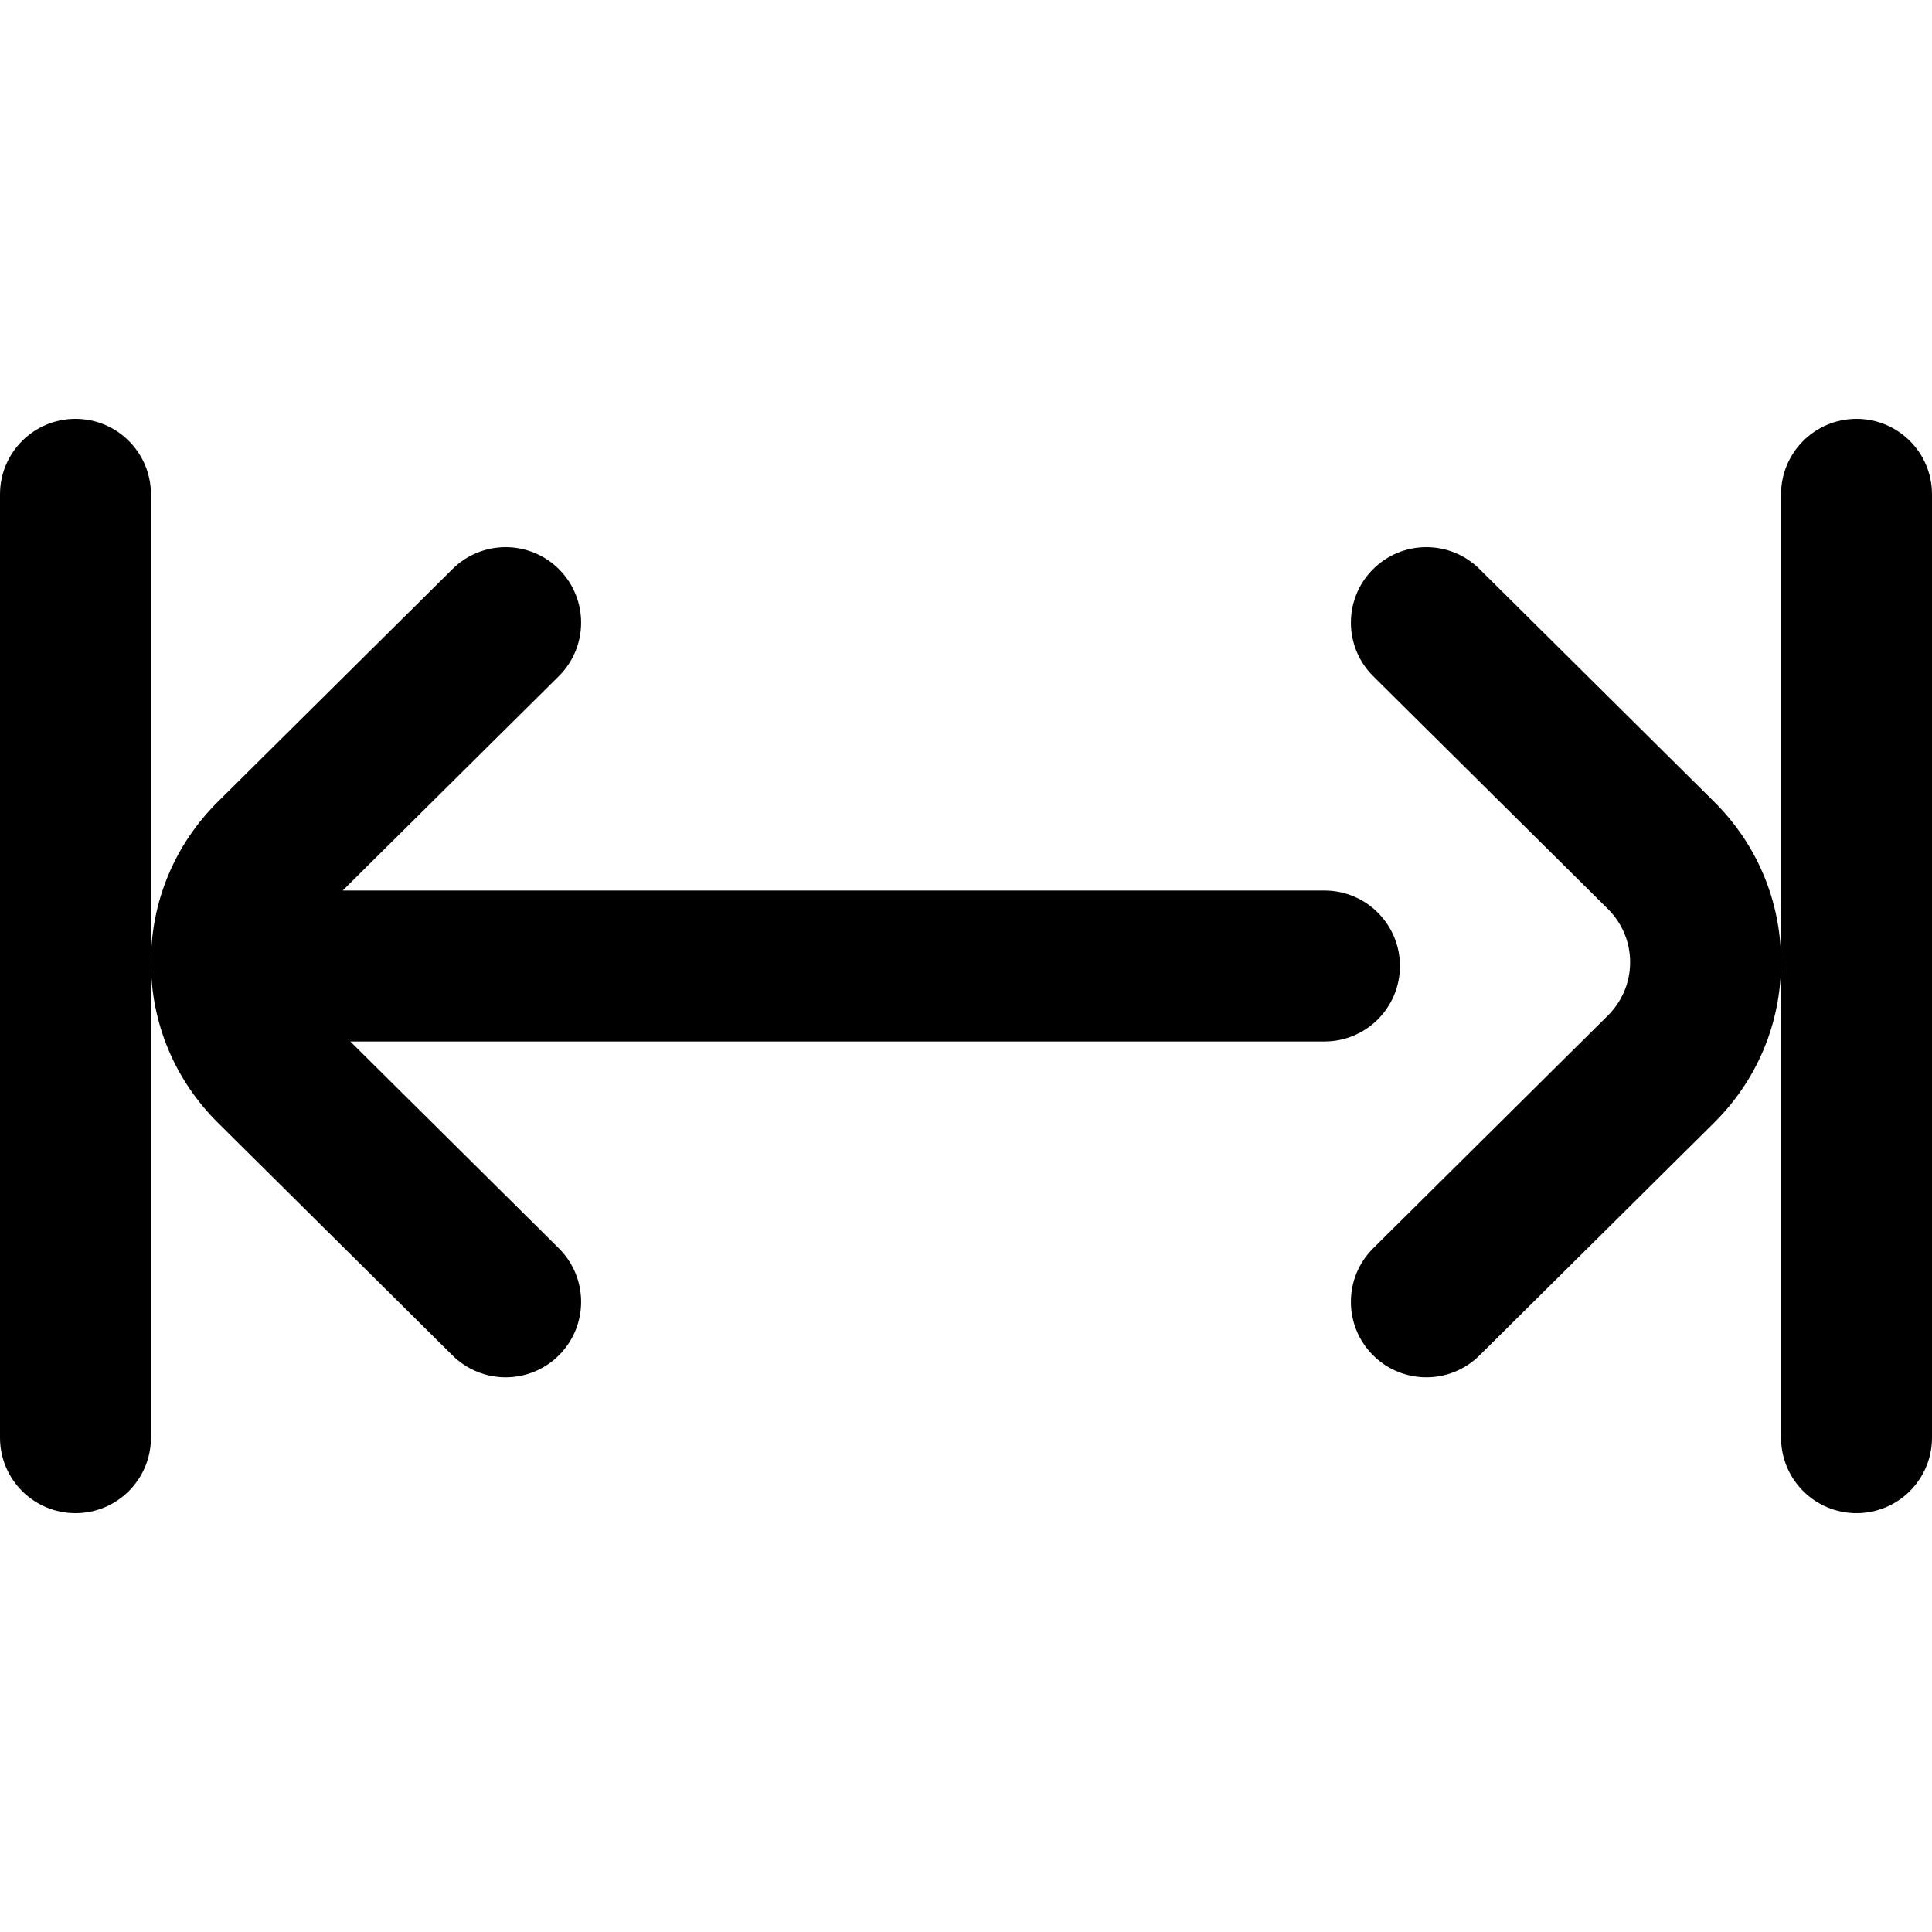
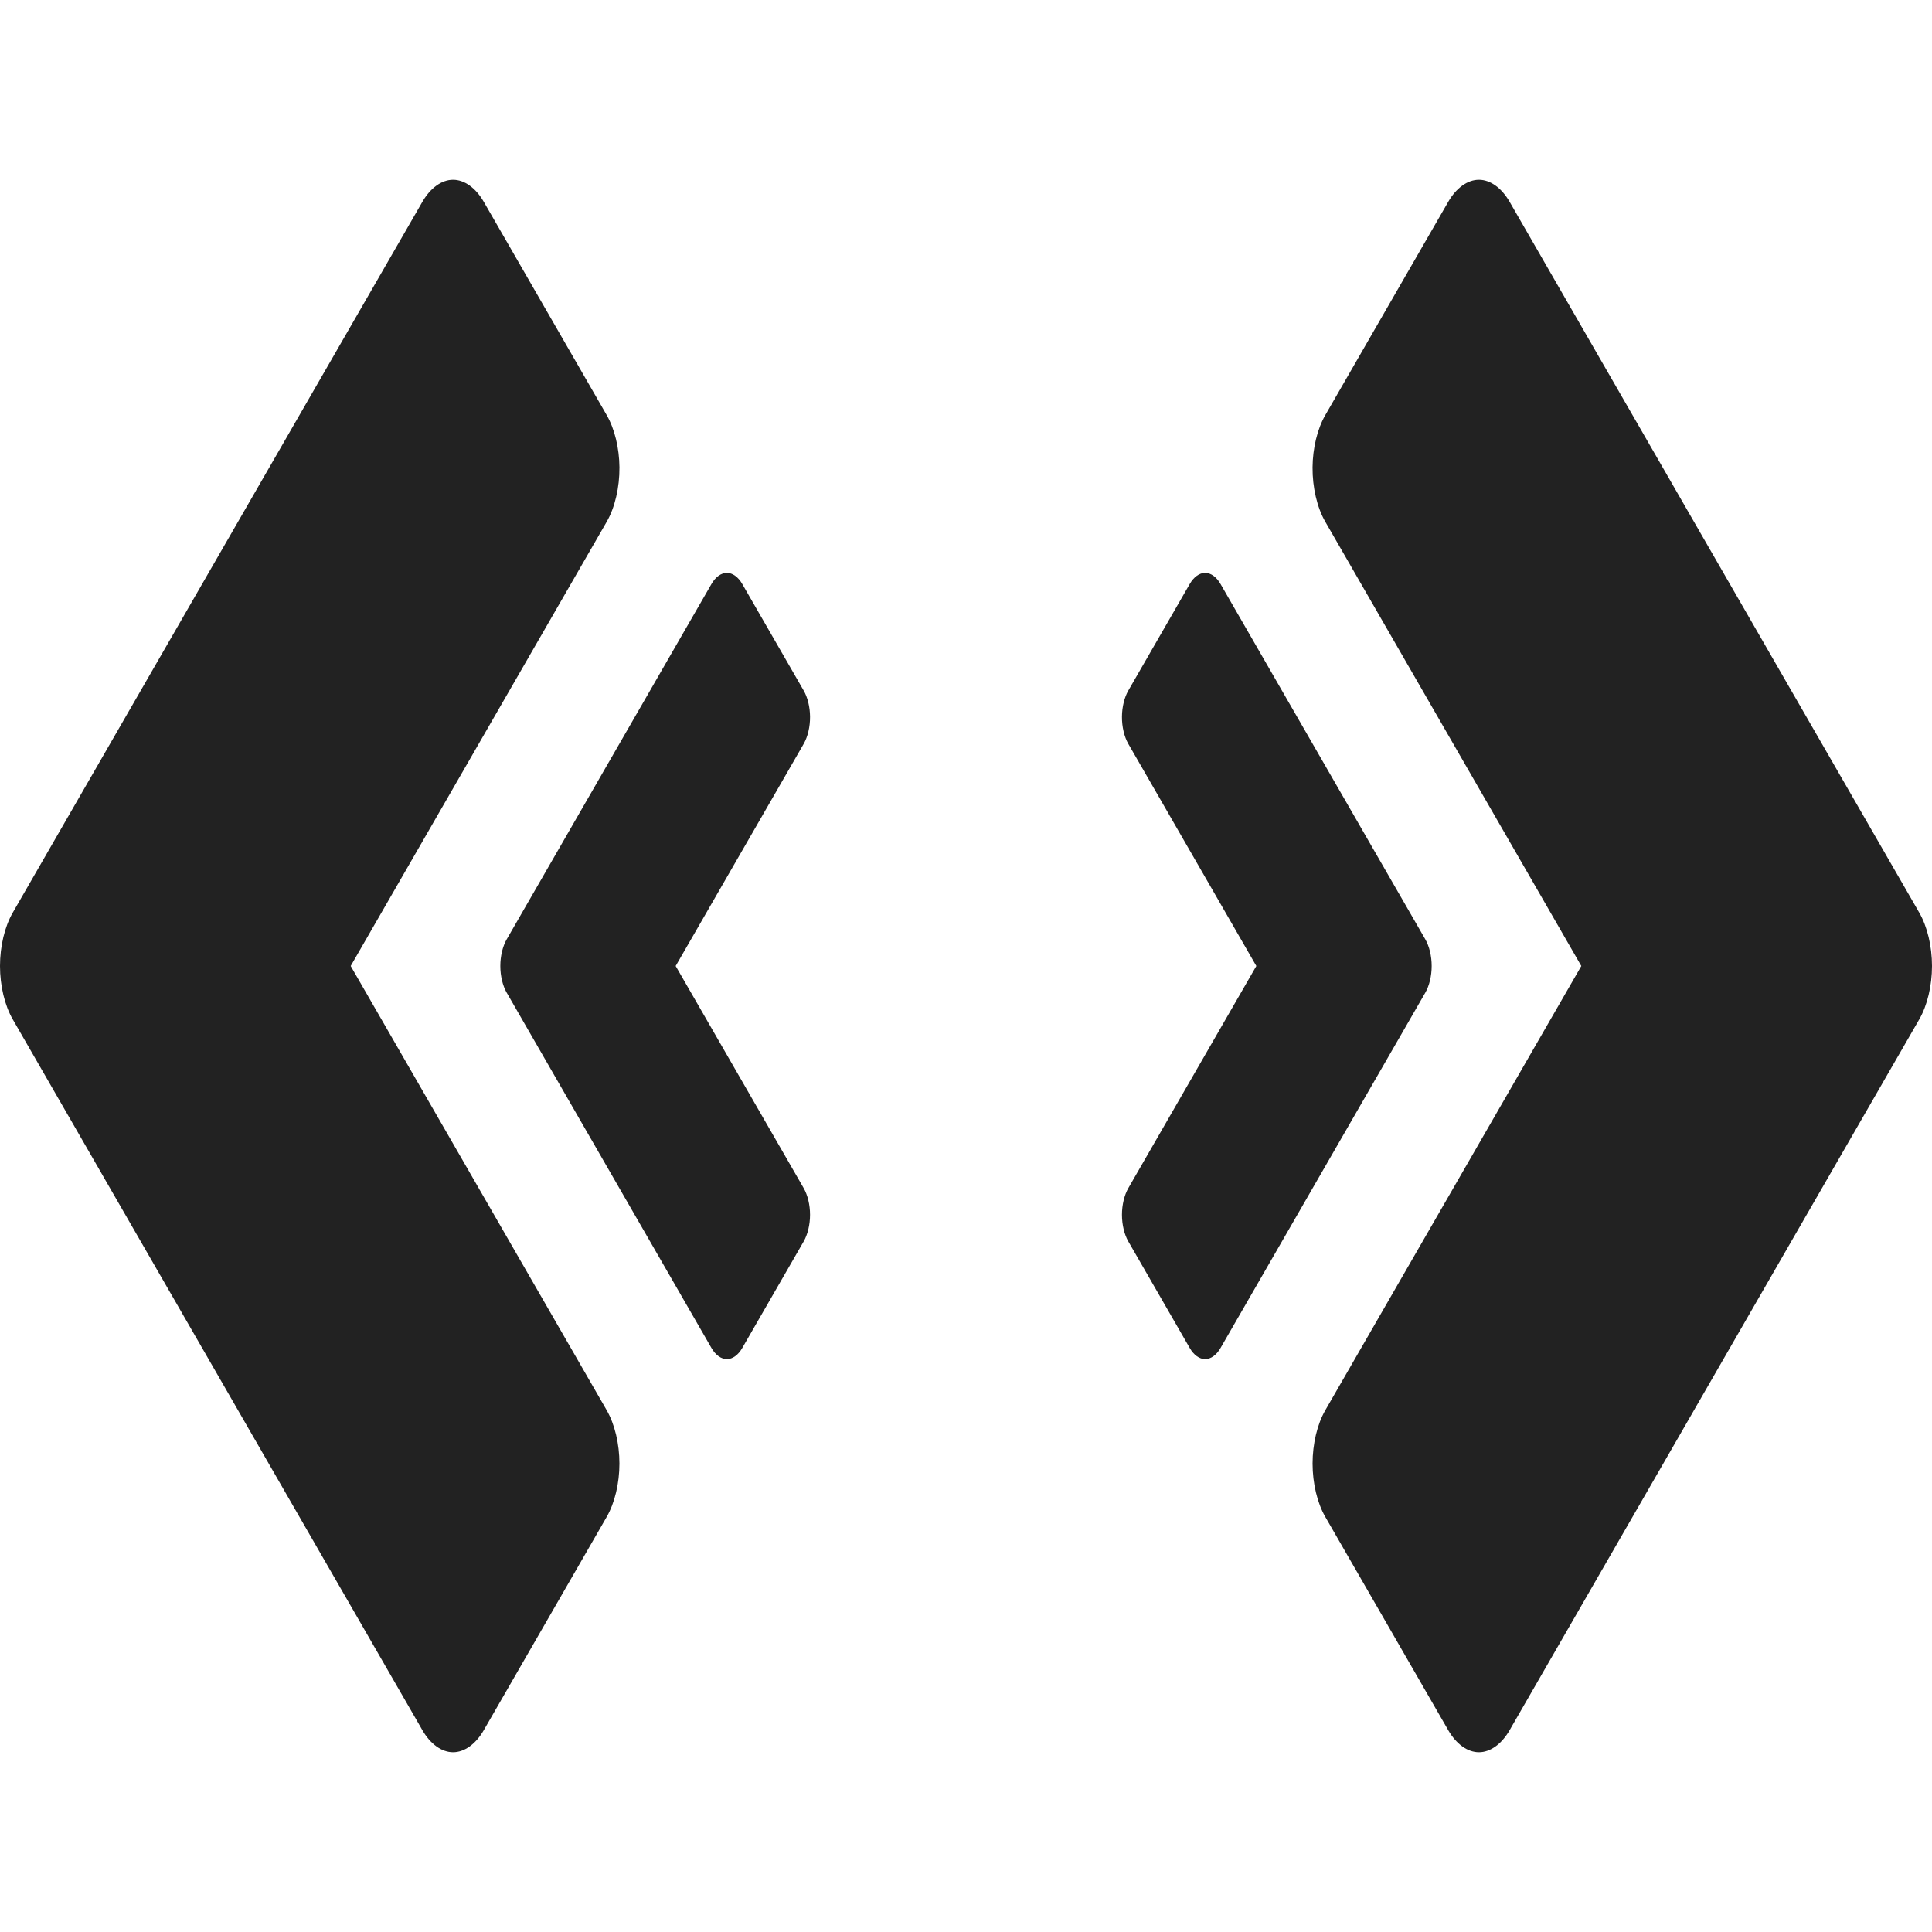
- <svg xmlns="http://www.w3.org/2000/svg" version="1.1" id="Capa_1" x="0px" y="0px" viewBox="0 0 512 512" style="enable-background:new 0 0 512 512;" xml:space="preserve">
-   <g>
-     <g>
-       <path d="M20,111c-11.046,0-20,8.954-20,20v250c0,11.046,8.954,20,20,20s20-8.954,20-20V131C40,119.954,31.046,111,20,111z" />
+ <svg xmlns="http://www.w3.org/2000/svg" version="1.1" id="Capa_1" x="0px" y="0px" viewBox="0 0 405.456 405.456" style="enable-background:new 0 0 405.456 405.456;" xml:space="preserve">
+   <defs id="defs39" />
+   <g id="g6">
+ </g>
+   <g id="g8">
+ </g>
+   <g id="g10">
+ </g>
+   <g id="g12">
+ </g>
+   <g id="g14">
+ </g>
+   <g id="g16">
+ </g>
+   <g id="g18">
+ </g>
+   <g id="g20">
+ </g>
+   <g id="g22">
+ </g>
+   <g id="g24">
+ </g>
+   <g id="g26">
+ </g>
+   <g id="g28">
+ </g>
+   <g id="g30">
+ </g>
+   <g id="g32">
+ </g>
+   <g id="g34">
+ </g>
+   <g id="g1137">
+     <g style="fill:#222222;fill-opacity:1" transform="matrix(0.4690295,0,0,0.8138984,-30.08543,37.728)" id="g4">
+       <path id="path2" d="m 341.31,74.135 c -0.078,-4.985 -2.163,-9.911 -5.688,-13.438 l -55,-55 C 277.023,2.096 271.963,0 266.872,0 261.781,0 256.721,2.096 253.122,5.697 L 69.841,188.978 c -3.601,3.599 -5.697,8.659 -5.697,13.75 0,5.091 2.096,10.151 5.697,13.75 l 183.281,183.281 c 3.599,3.601 8.659,5.697 13.75,5.697 5.091,0 10.151,-2.096 13.75,-5.697 l 55,-55 c 3.591,-3.598 5.681,-8.651 5.681,-13.734 0,-5.083 -2.09,-10.136 -5.681,-13.734 L 221.06,202.728 335.622,88.166 c 3.665,-3.667 5.765,-8.848 5.688,-14.031 z" style="fill:#222222;fill-opacity:1" />
+     </g>
+     <g id="g1095" transform="matrix(0.2345148,0,0,0.4069492,89.95728,120.228)" style="fill:#222222;fill-opacity:1">
+       <path style="fill:#222222;fill-opacity:1" d="m 341.31,74.135 c -0.078,-4.985 -2.163,-9.911 -5.688,-13.438 l -55,-55 C 277.023,2.096 271.963,0 266.872,0 261.781,0 256.721,2.096 253.122,5.697 L 69.841,188.978 c -3.601,3.599 -5.697,8.659 -5.697,13.75 0,5.091 2.096,10.151 5.697,13.75 l 183.281,183.281 c 3.599,3.601 8.659,5.697 13.75,5.697 5.091,0 10.151,-2.096 13.75,-5.697 l 55,-55 c 3.591,-3.598 5.681,-8.651 5.681,-13.734 0,-5.083 -2.09,-10.136 -5.681,-13.734 L 221.06,202.728 335.622,88.166 c 3.665,-3.667 5.765,-8.848 5.688,-14.031 z" id="path1093" />
    </g>
  </g>
-   <g>
-     <g>
-       <path d="M492,111c-11.046,0-20,8.954-20,20v250c0,11.046,8.954,20,20,20c11.046,0,20-8.954,20-20V131    C512,119.954,503.046,111,492,111z" />
+   <g id="g1147" transform="matrix(-1,0,0,1,405.456,0)">
+     <g id="g1141" transform="matrix(0.4690295,0,0,0.8138984,-30.08543,37.728)" style="fill:#222222;fill-opacity:1">
+       <path style="fill:#222222;fill-opacity:1" d="m 341.31,74.135 c -0.078,-4.985 -2.163,-9.911 -5.688,-13.438 l -55,-55 C 277.023,2.096 271.963,0 266.872,0 261.781,0 256.721,2.096 253.122,5.697 L 69.841,188.978 c -3.601,3.599 -5.697,8.659 -5.697,13.75 0,5.091 2.096,10.151 5.697,13.75 l 183.281,183.281 c 3.599,3.601 8.659,5.697 13.75,5.697 5.091,0 10.151,-2.096 13.75,-5.697 l 55,-55 c 3.591,-3.598 5.681,-8.651 5.681,-13.734 0,-5.083 -2.09,-10.136 -5.681,-13.734 L 221.06,202.728 335.622,88.166 c 3.665,-3.667 5.765,-8.848 5.688,-14.031 z" id="path1139" />
+     </g>
+     <g style="fill:#222222;fill-opacity:1" transform="matrix(0.2345148,0,0,0.4069492,89.95728,120.228)" id="g1145">
+       <path id="path1143" d="m 341.31,74.135 c -0.078,-4.985 -2.163,-9.911 -5.688,-13.438 l -55,-55 C 277.023,2.096 271.963,0 266.872,0 261.781,0 256.721,2.096 253.122,5.697 L 69.841,188.978 c -3.601,3.599 -5.697,8.659 -5.697,13.75 0,5.091 2.096,10.151 5.697,13.75 l 183.281,183.281 c 3.599,3.601 8.659,5.697 13.75,5.697 5.091,0 10.151,-2.096 13.75,-5.697 l 55,-55 c 3.591,-3.598 5.681,-8.651 5.681,-13.734 0,-5.083 -2.09,-10.136 -5.681,-13.734 L 221.06,202.728 335.622,88.166 c 3.665,-3.667 5.765,-8.848 5.688,-14.031 z" style="fill:#222222;fill-opacity:1" />
    </g>
  </g>
-   <g>
-     <g>
-       <path d="M351,236H90.815l57.269-56.8c7.843-7.778,7.895-20.441,0.116-28.284c-7.776-7.841-20.44-7.895-28.284-0.116    l-62.162,61.654C46.305,223.809,40,238.919,40,255s6.305,31.191,17.754,42.547l62.162,61.653c3.9,3.868,8.992,5.8,14.083,5.8    c5.146,0,10.291-1.974,14.201-5.916c7.778-7.843,7.727-20.506-0.116-28.284L92.832,276H351c11.046,0,20-8.954,20-20    C371,244.954,362.046,236,351,236z" />
-     </g>
-   </g>
-   <g>
-     <g>
-       <path d="M454.246,212.453L392.084,150.8c-7.843-7.779-20.506-7.726-28.284,0.116c-7.778,7.843-7.727,20.506,0.116,28.284    l62.162,61.653C429.896,244.641,432,249.666,432,255s-2.104,10.359-5.922,14.146L363.916,330.8    c-7.843,7.778-7.895,20.441-0.116,28.284c3.91,3.943,9.054,5.916,14.201,5.916c5.09,0,10.184-1.932,14.083-5.8l62.162-61.654    C465.695,286.191,472,271.081,472,255S465.695,223.809,454.246,212.453z" />
-     </g>
-   </g>
-   <g>
- </g>
-   <g>
- </g>
-   <g>
- </g>
-   <g>
- </g>
-   <g>
- </g>
-   <g>
- </g>
-   <g>
- </g>
-   <g>
- </g>
-   <g>
- </g>
-   <g>
- </g>
-   <g>
- </g>
-   <g>
- </g>
-   <g>
- </g>
-   <g>
- </g>
-   <g>
- </g>
</svg>
